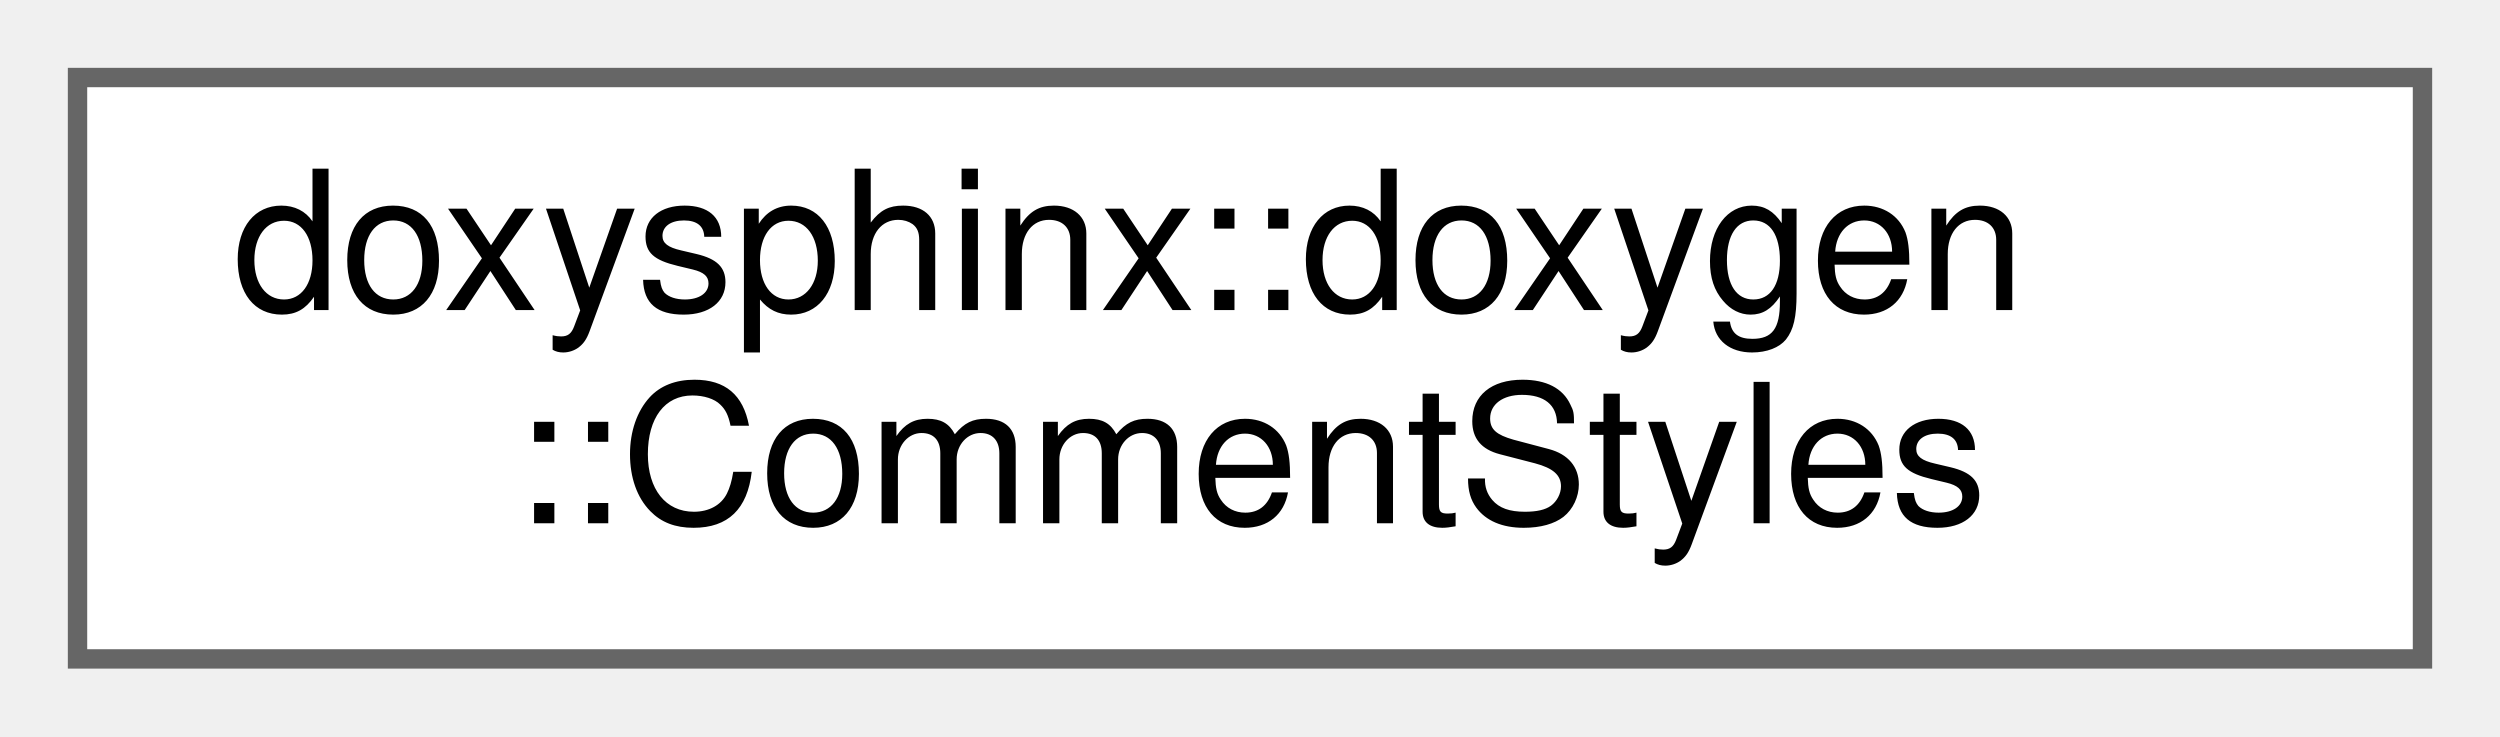
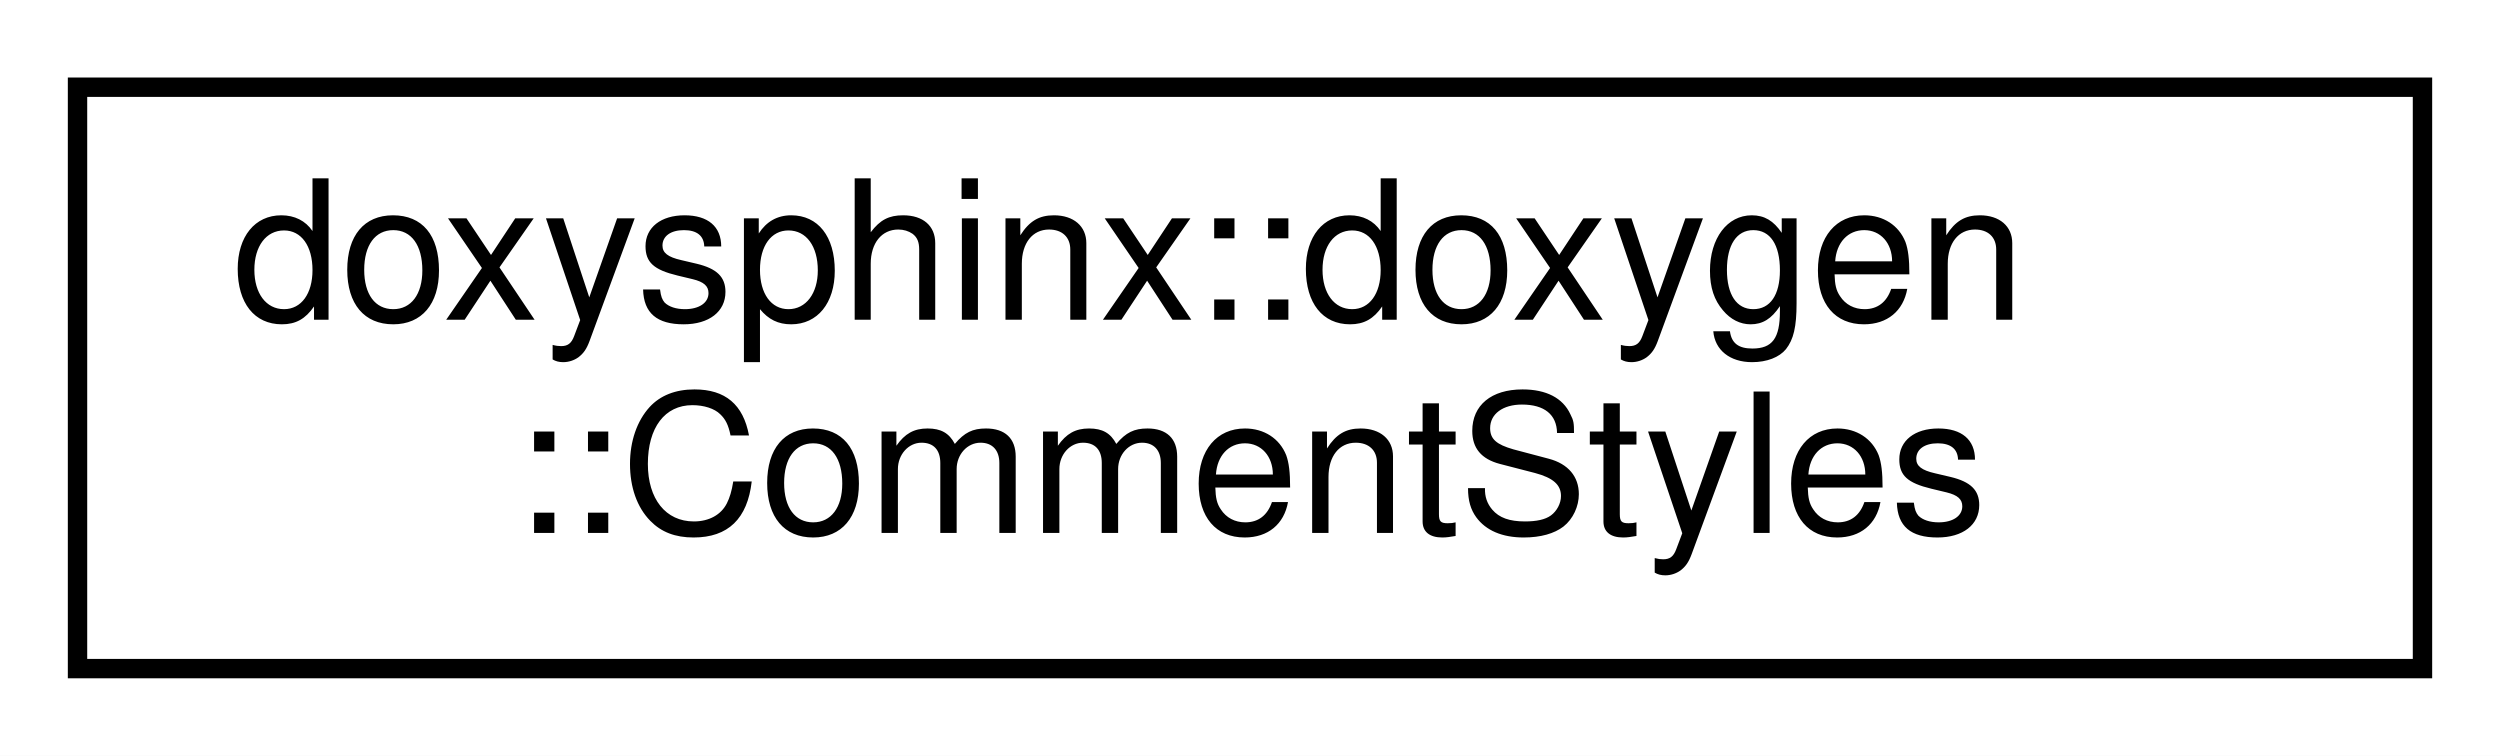
- <svg xmlns="http://www.w3.org/2000/svg" xmlns:xlink="http://www.w3.org/1999/xlink" width="129pt" height="38pt" viewBox="0.00 0.00 129.00 38.00">
-   <g id="graph0" class="graph" transform="scale(1 1) rotate(0) translate(4 34)">
-     <g id="Node000000" class="node">
-       <g id="a_Node000000">
+ <svg xmlns="http://www.w3.org/2000/svg" xmlns:xlink="http://www.w3.org/1999/xlink" width="129pt" height="39pt" viewBox="0.00 0.00 129.00 39.00">
+   <g id="graph0" class="graph" transform="scale(1 1) rotate(0) translate(4 35)">
+     <polygon fill="white" stroke="transparent" points="-4,4 -4,-35 125,-35 125,4 -4,4" />
+     <g id="node1" class="node">
+       <g id="a_node1">
        <a xlink:href="classdoxysphinx_1_1doxygen_1_1CommentStyles.html" target="_top" xlink:title="Demonstration of doxygen comment style usage. See also :doc:&quot;Comment Syntax Documentation &lt;/docs/synt...">
-           <polygon fill="white" stroke="#666666" points="121,-30 0,-30 0,0 121,0 121,-30" />
-           <text text-anchor="start" x="8" y="-18" font-family="Helvetica,sans-Serif" font-size="10.00">doxysphinx::doxygen</text>
-           <text text-anchor="middle" x="60.5" y="-7" font-family="Helvetica,sans-Serif" font-size="10.00">::CommentStyles</text>
+           <polygon fill="white" stroke="black" points="0,-0.5 0,-30.5 121,-30.5 121,-0.5 0,-0.5" />
+           <text text-anchor="start" x="8" y="-18.5" font-family="Helvetica,sans-Serif" font-size="10.00">doxysphinx::doxygen</text>
+           <text text-anchor="middle" x="60.5" y="-7.5" font-family="Helvetica,sans-Serif" font-size="10.00">::CommentStyles</text>
        </a>
      </g>
    </g>
  </g>
</svg>
